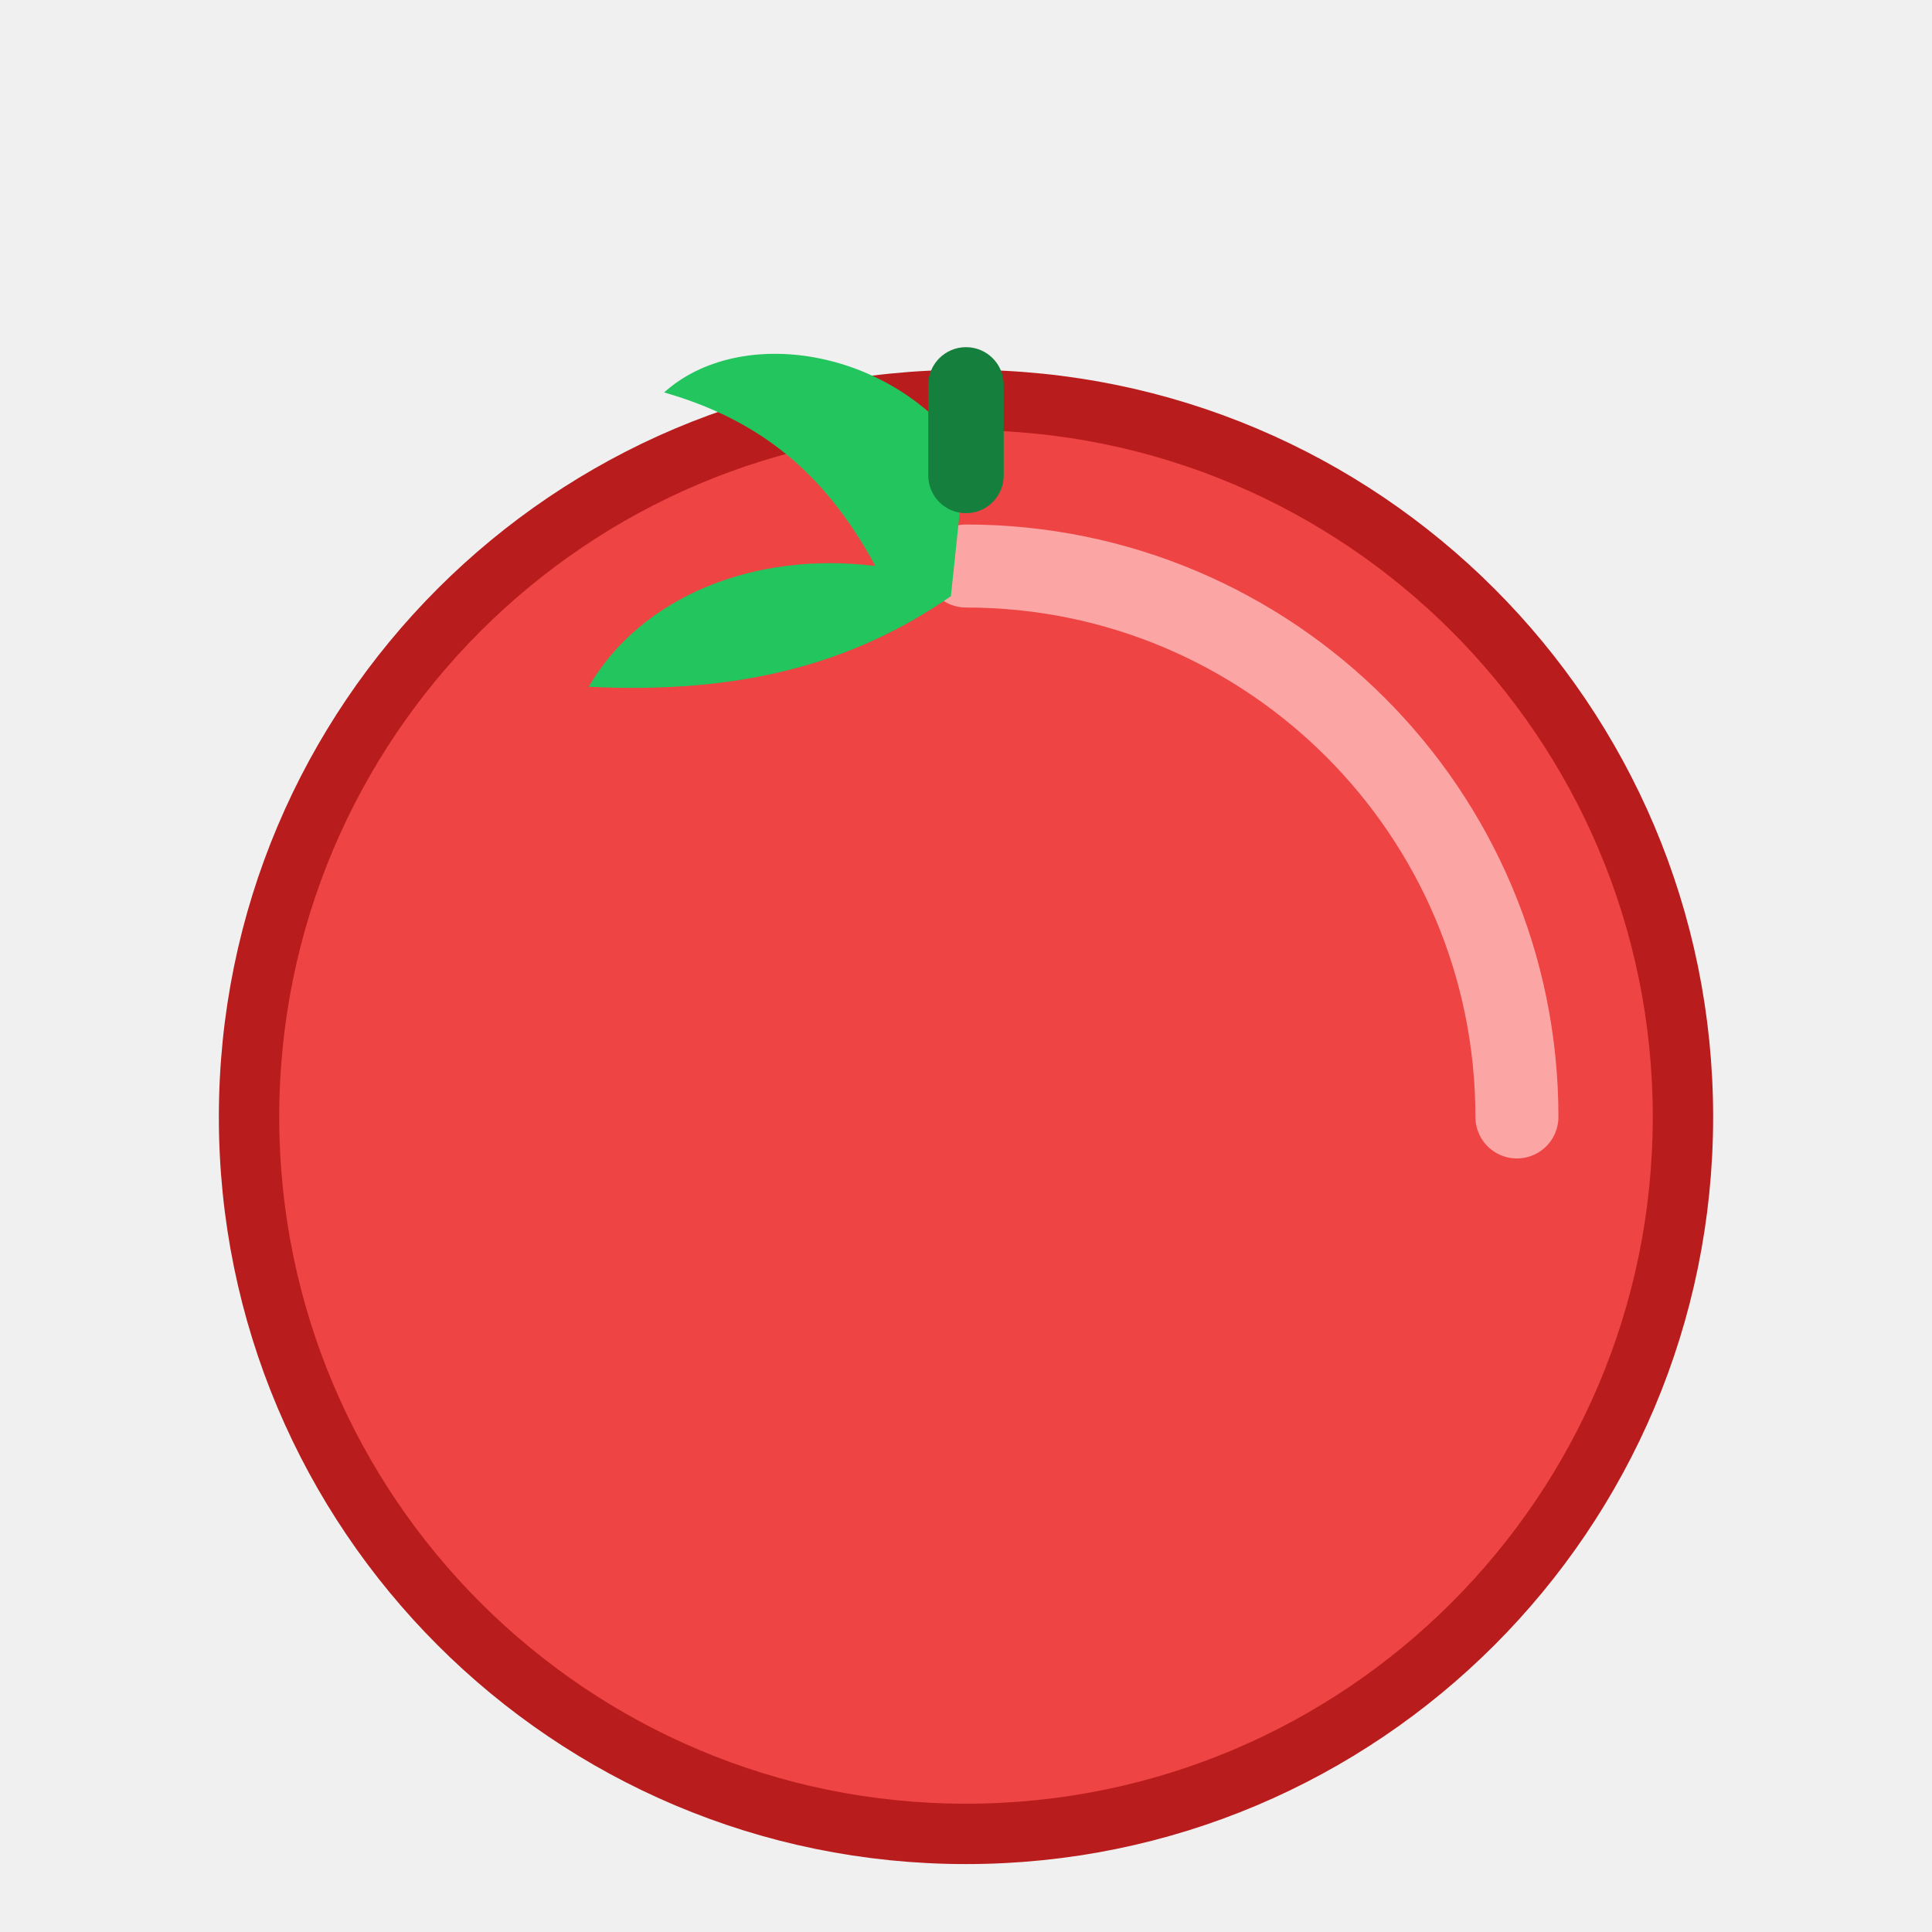
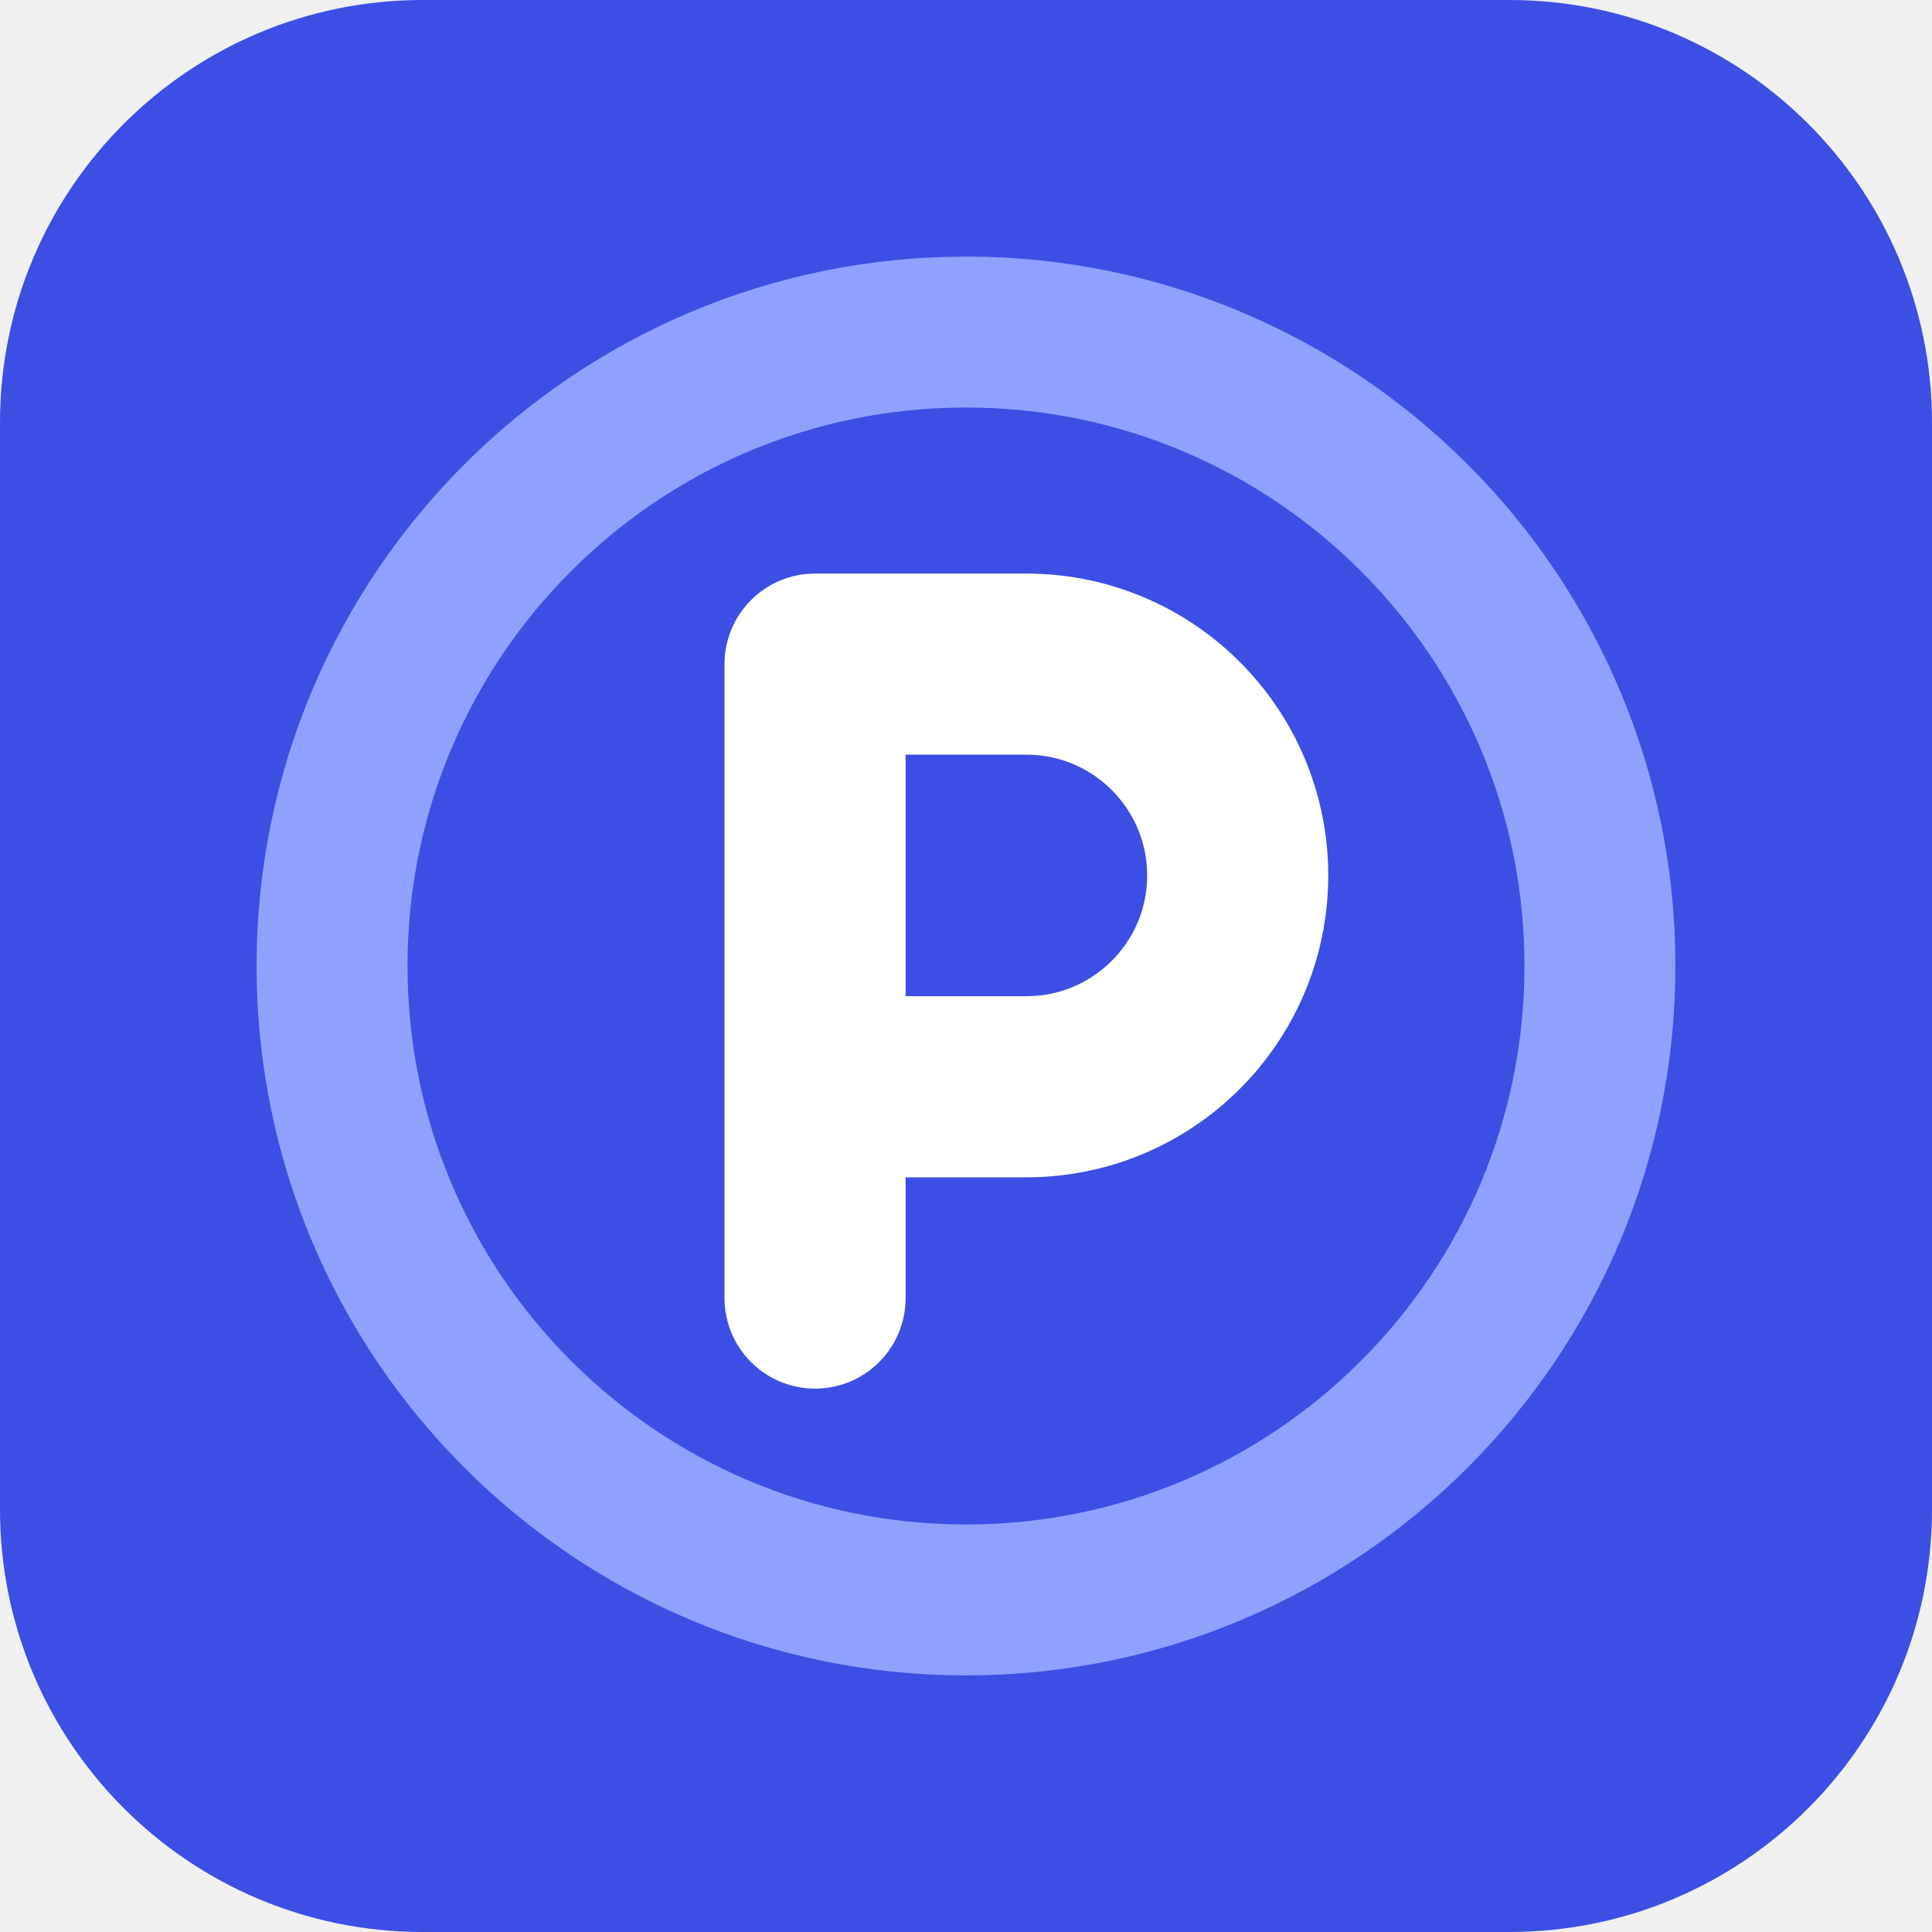
- <svg xmlns="http://www.w3.org/2000/svg" viewBox="0 0 512 512">
-   <circle cx="256" cy="296" r="190" fill="#ef4444" />
-   <circle cx="256" cy="296" r="190" fill="none" stroke="#b91c1c" stroke-width="16" />
-   <path d="M256 150 A146 146 0 0 1 402 296" fill="none" stroke="#fca5a5" stroke-width="22" stroke-linecap="round" />
-   <path d="M256 120 C236 92 196 86 176 104 C204 112 220 128 232 150 C200 146 170 158 156 182 C196 184 226 176 252 158 Z" fill="#22c55e" />
-   <rect x="246" y="92" width="20" height="44" rx="10" fill="#15803d" />
+ <svg xmlns="http://www.w3.org/2000/svg" viewBox="0 0 64 64">
+   <rect width="64" height="64" rx="14" fill="#3b4fe4" />
+   <circle cx="32" cy="32" r="21" fill="none" stroke="#8ea1ff" stroke-width="5" />
+   <path d="M27 43V22h7a7 7 0 0 1 0 14h-7" fill="none" stroke="#fff" stroke-width="6" stroke-linecap="round" stroke-linejoin="round" />
</svg>
